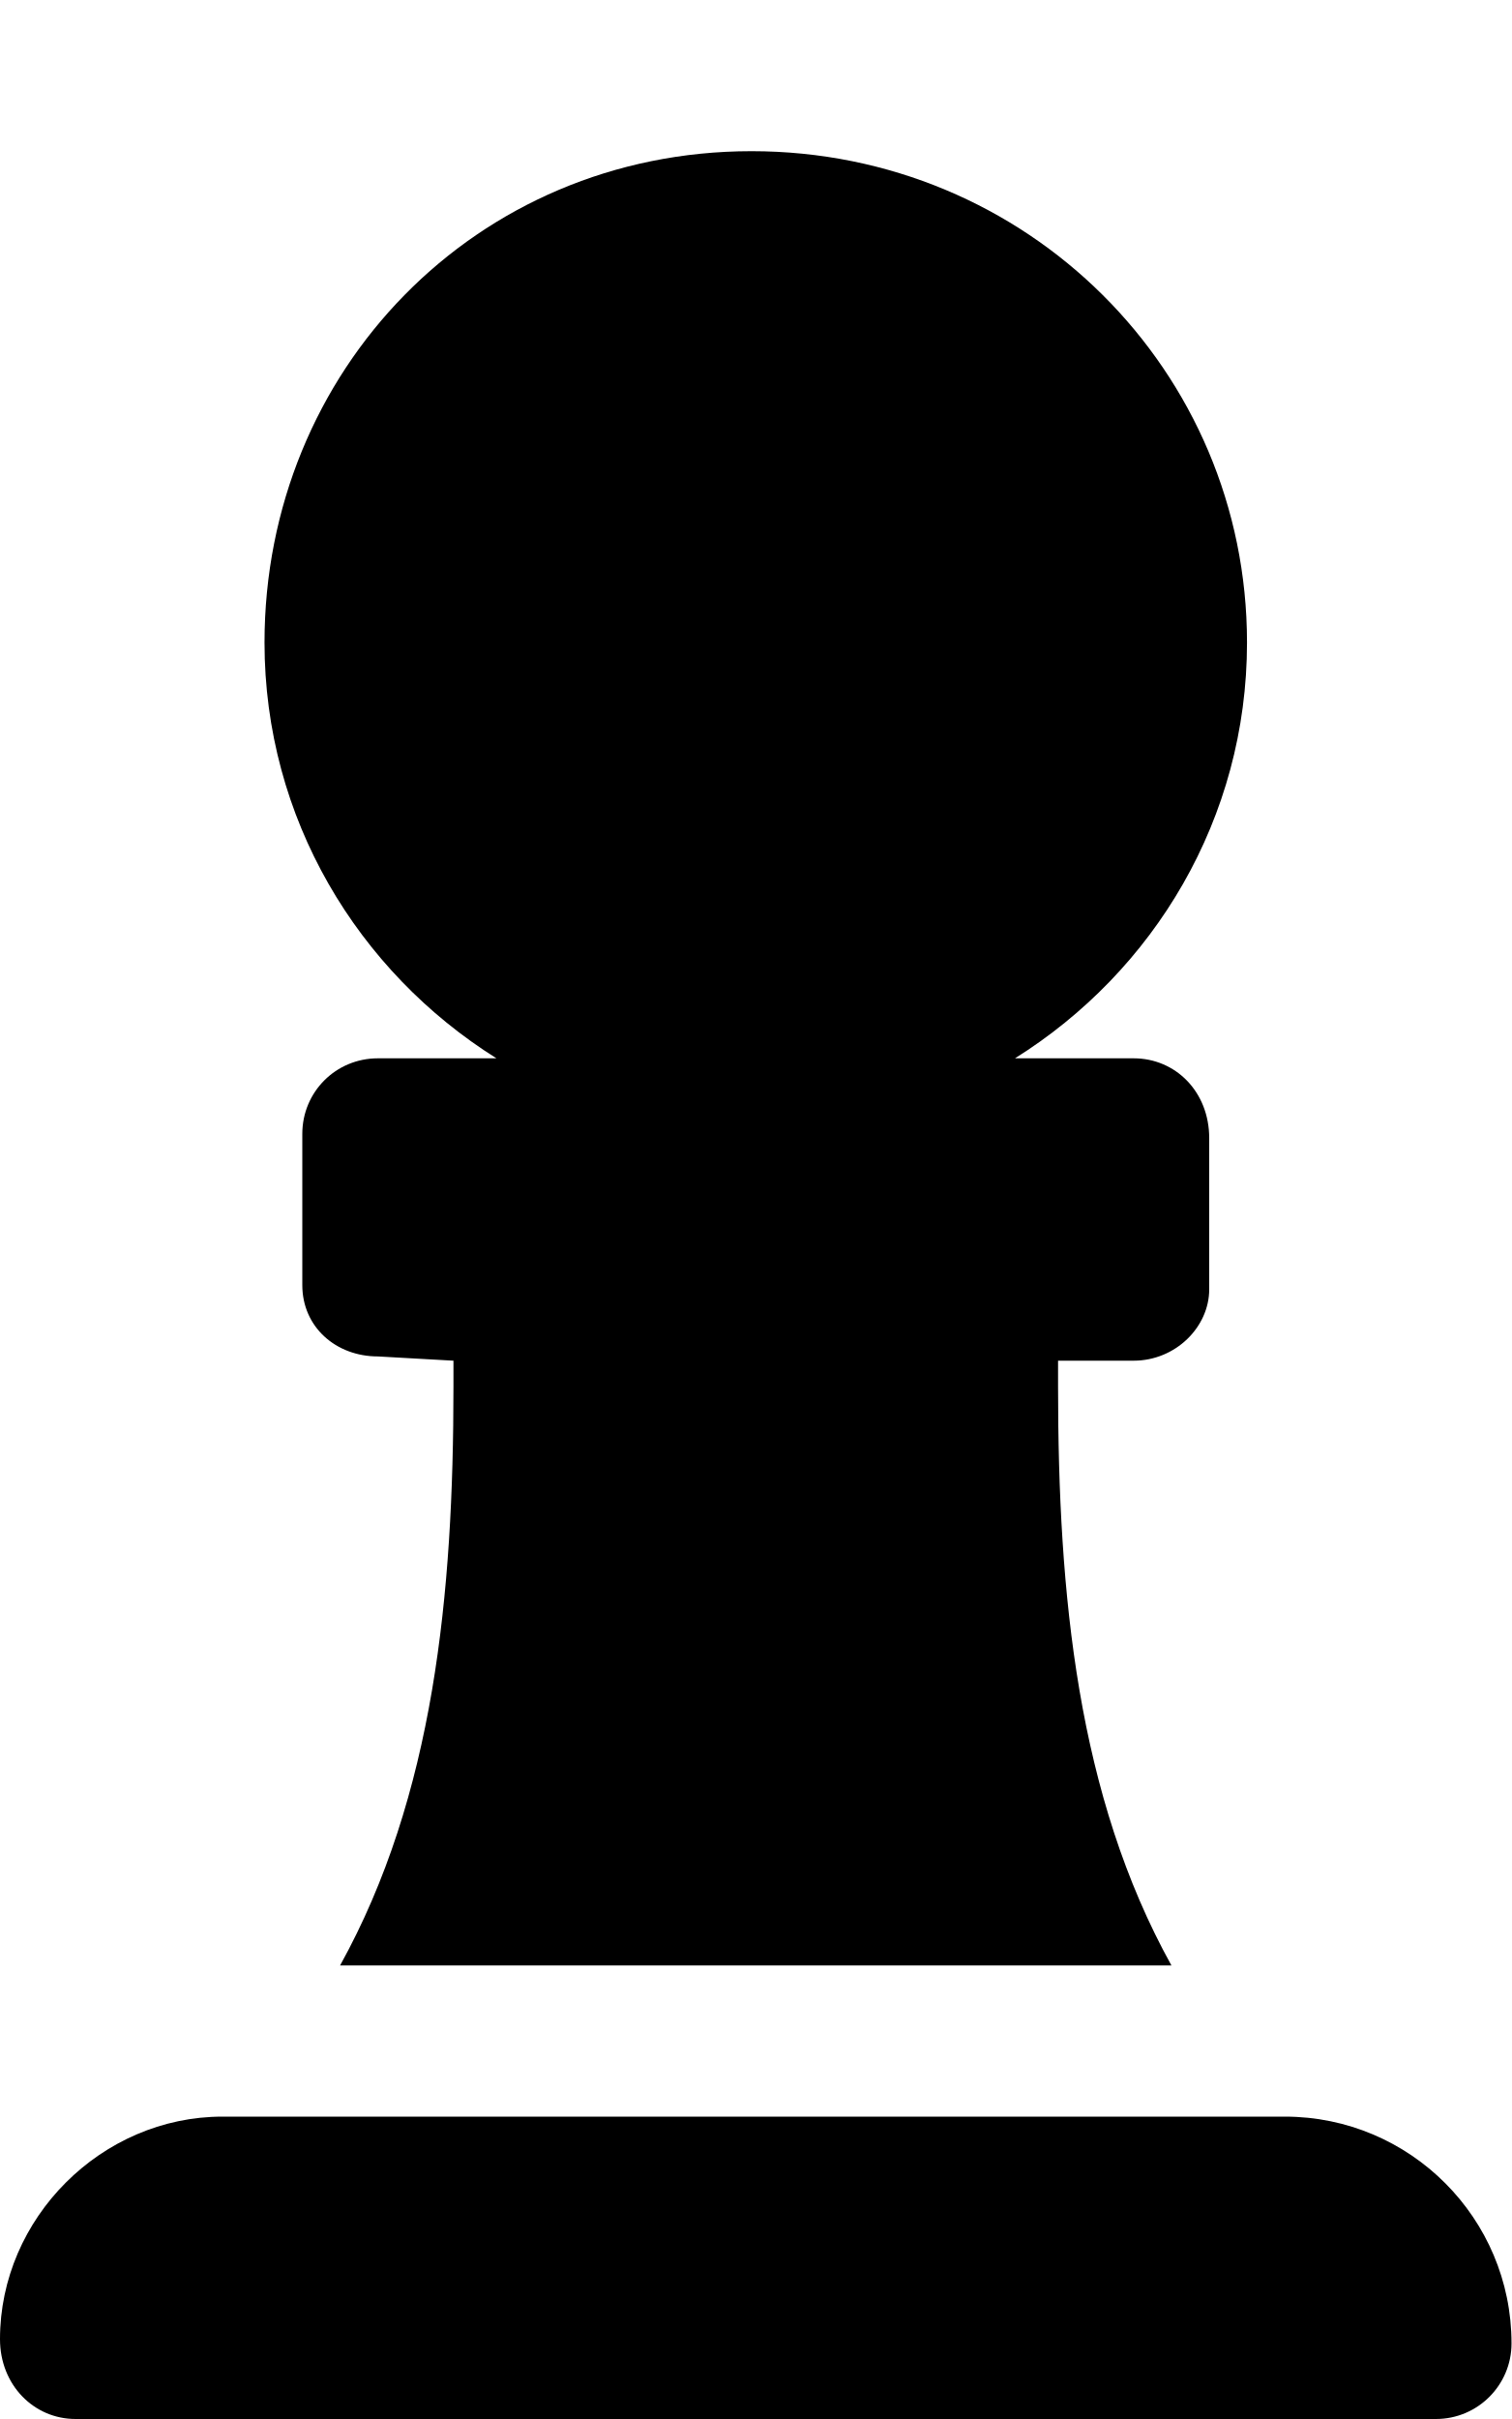
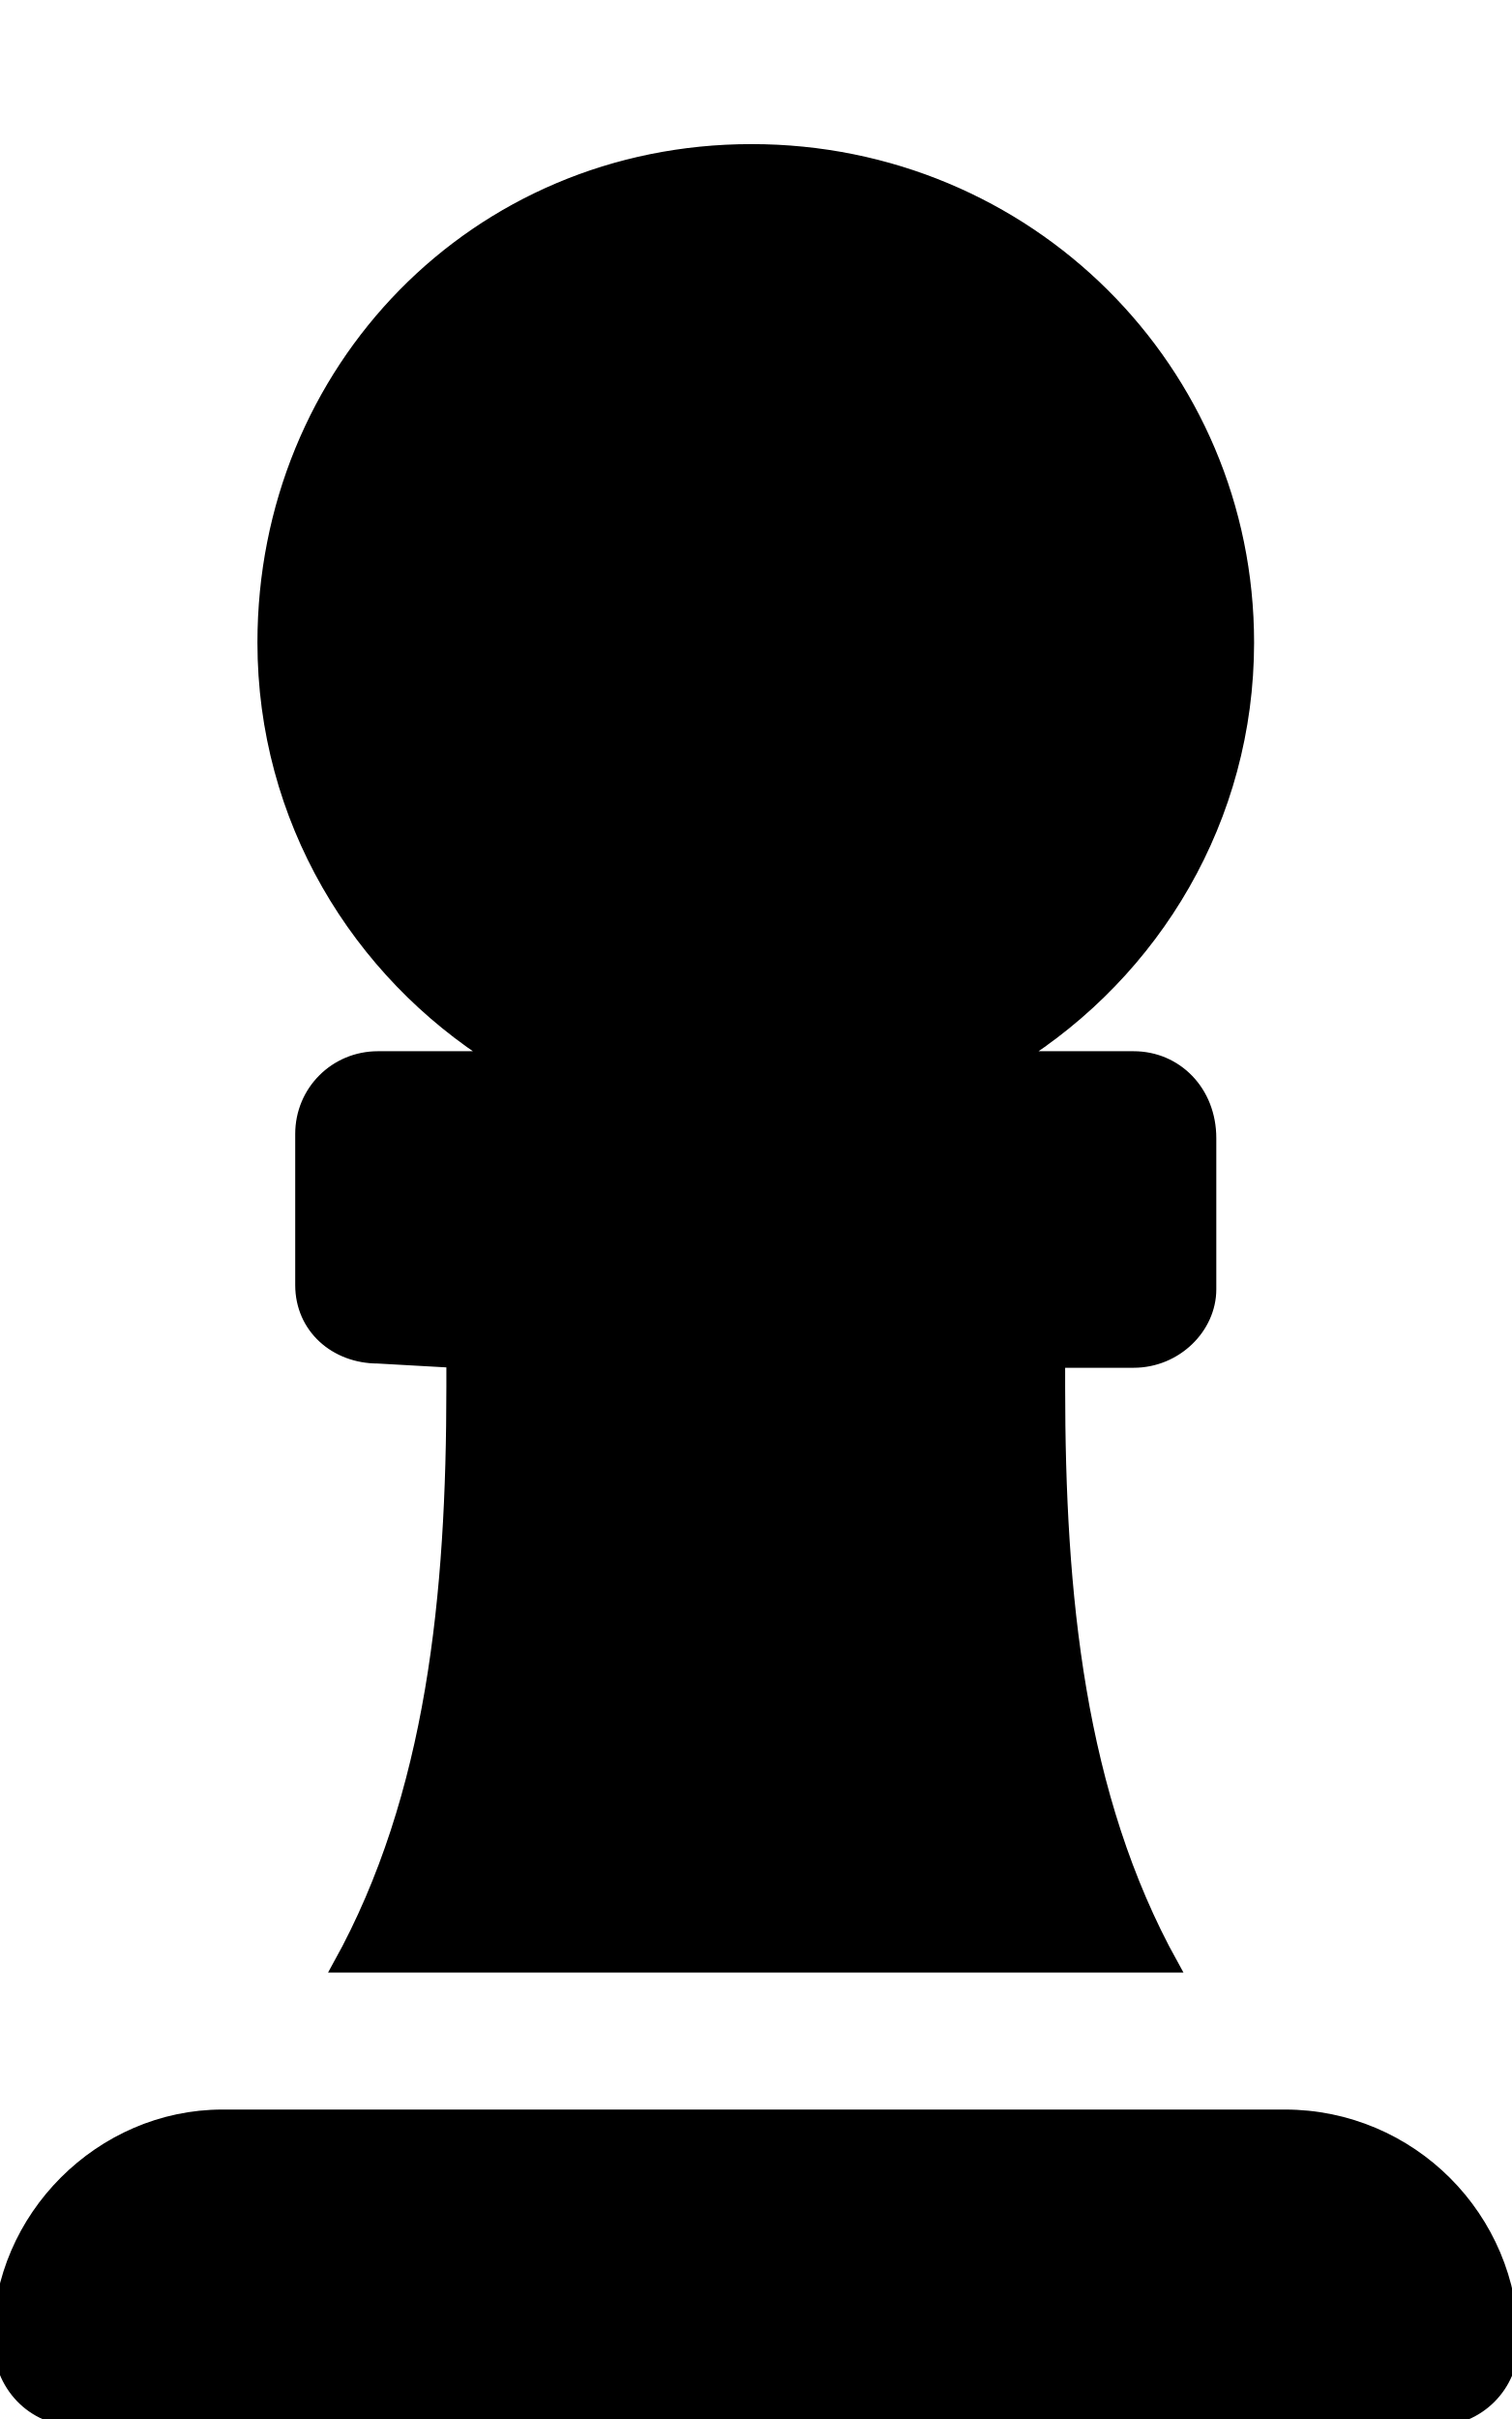
<svg xmlns="http://www.w3.org/2000/svg" viewBox="0 0 320 512">
-   <path d="M105.1 224H80C71.12 224 64 231.1 64 240v32c0 8.875 7.125 15.1 16 15.1L96 288v5.5C96 337.5 91.88 380.1 72 416h176C228.1 380.1 224 337.5 224 293.5V288l16-0c8.875 0 16-7.125 16-15.1v-32C256 231.1 248.9 224 240 224h-25.12C244.3 205.6 264 173.2 264 136C264 78.5 217.5 32 159.1 32S56 78.5 56 136C56 173.2 75.74 205.6 105.1 224zM272 448H47.1C21.49 448 0 469.5 0 495.1C0 504.8 7.163 512 16 512h288c8.837 0 16-7.163 16-16C320 469.5 298.5 448 272 448z" />
+   <path d="M105.1 224H80C71.12 224 64 231.1 64 240v32c0 8.875 7.125 15.1 16 15.1L96 288v5.5C96 337.5 91.88 380.1 72 416h176C228.1 380.1 224 337.5 224 293.5V288l16-0c8.875 0 16-7.125 16-15.1v-32C256 231.1 248.9 224 240 224h-25.12C244.3 205.6 264 173.2 264 136C264 78.5 217.5 32 159.1 32S56 78.5 56 136C56 173.2 75.74 205.6 105.1 224zM272 448H47.1C21.49 448 0 469.5 0 495.1C0 504.8 7.163 512 16 512h288c8.837 0 16-7.163 16-16C320 469.5 298.5 448 272 448z" stroke="#000000" stroke-width="3" />
</svg>
